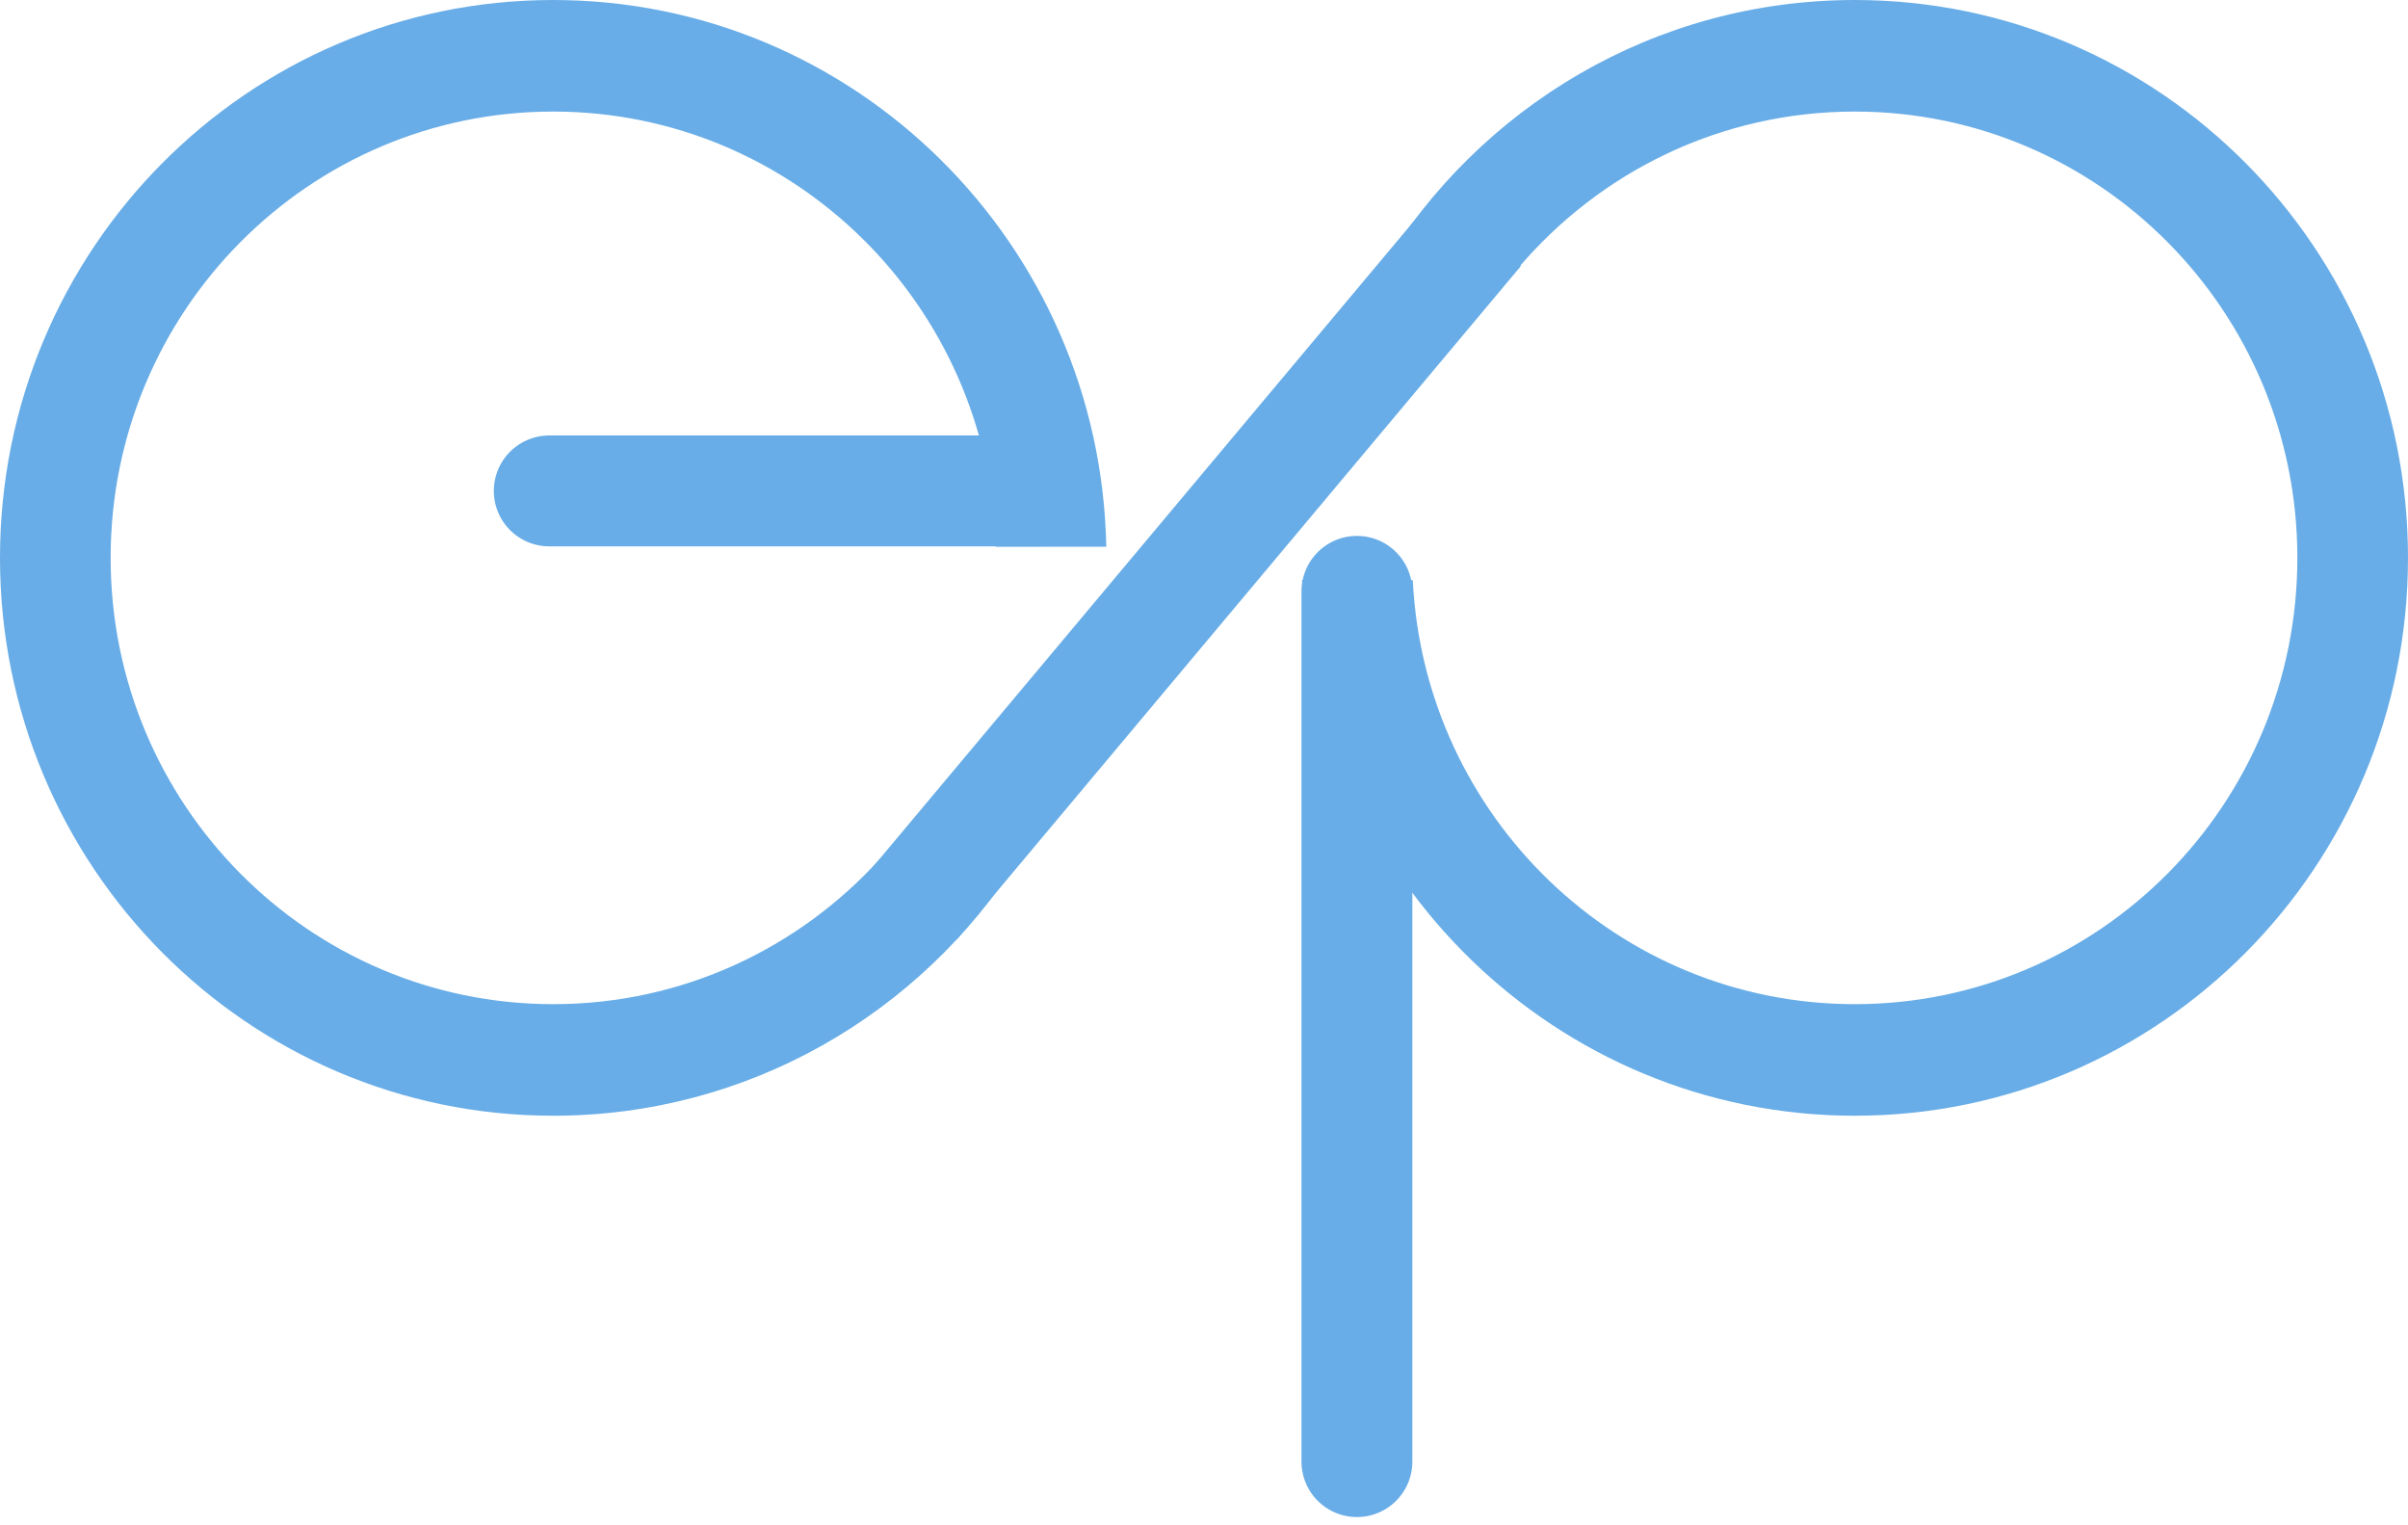
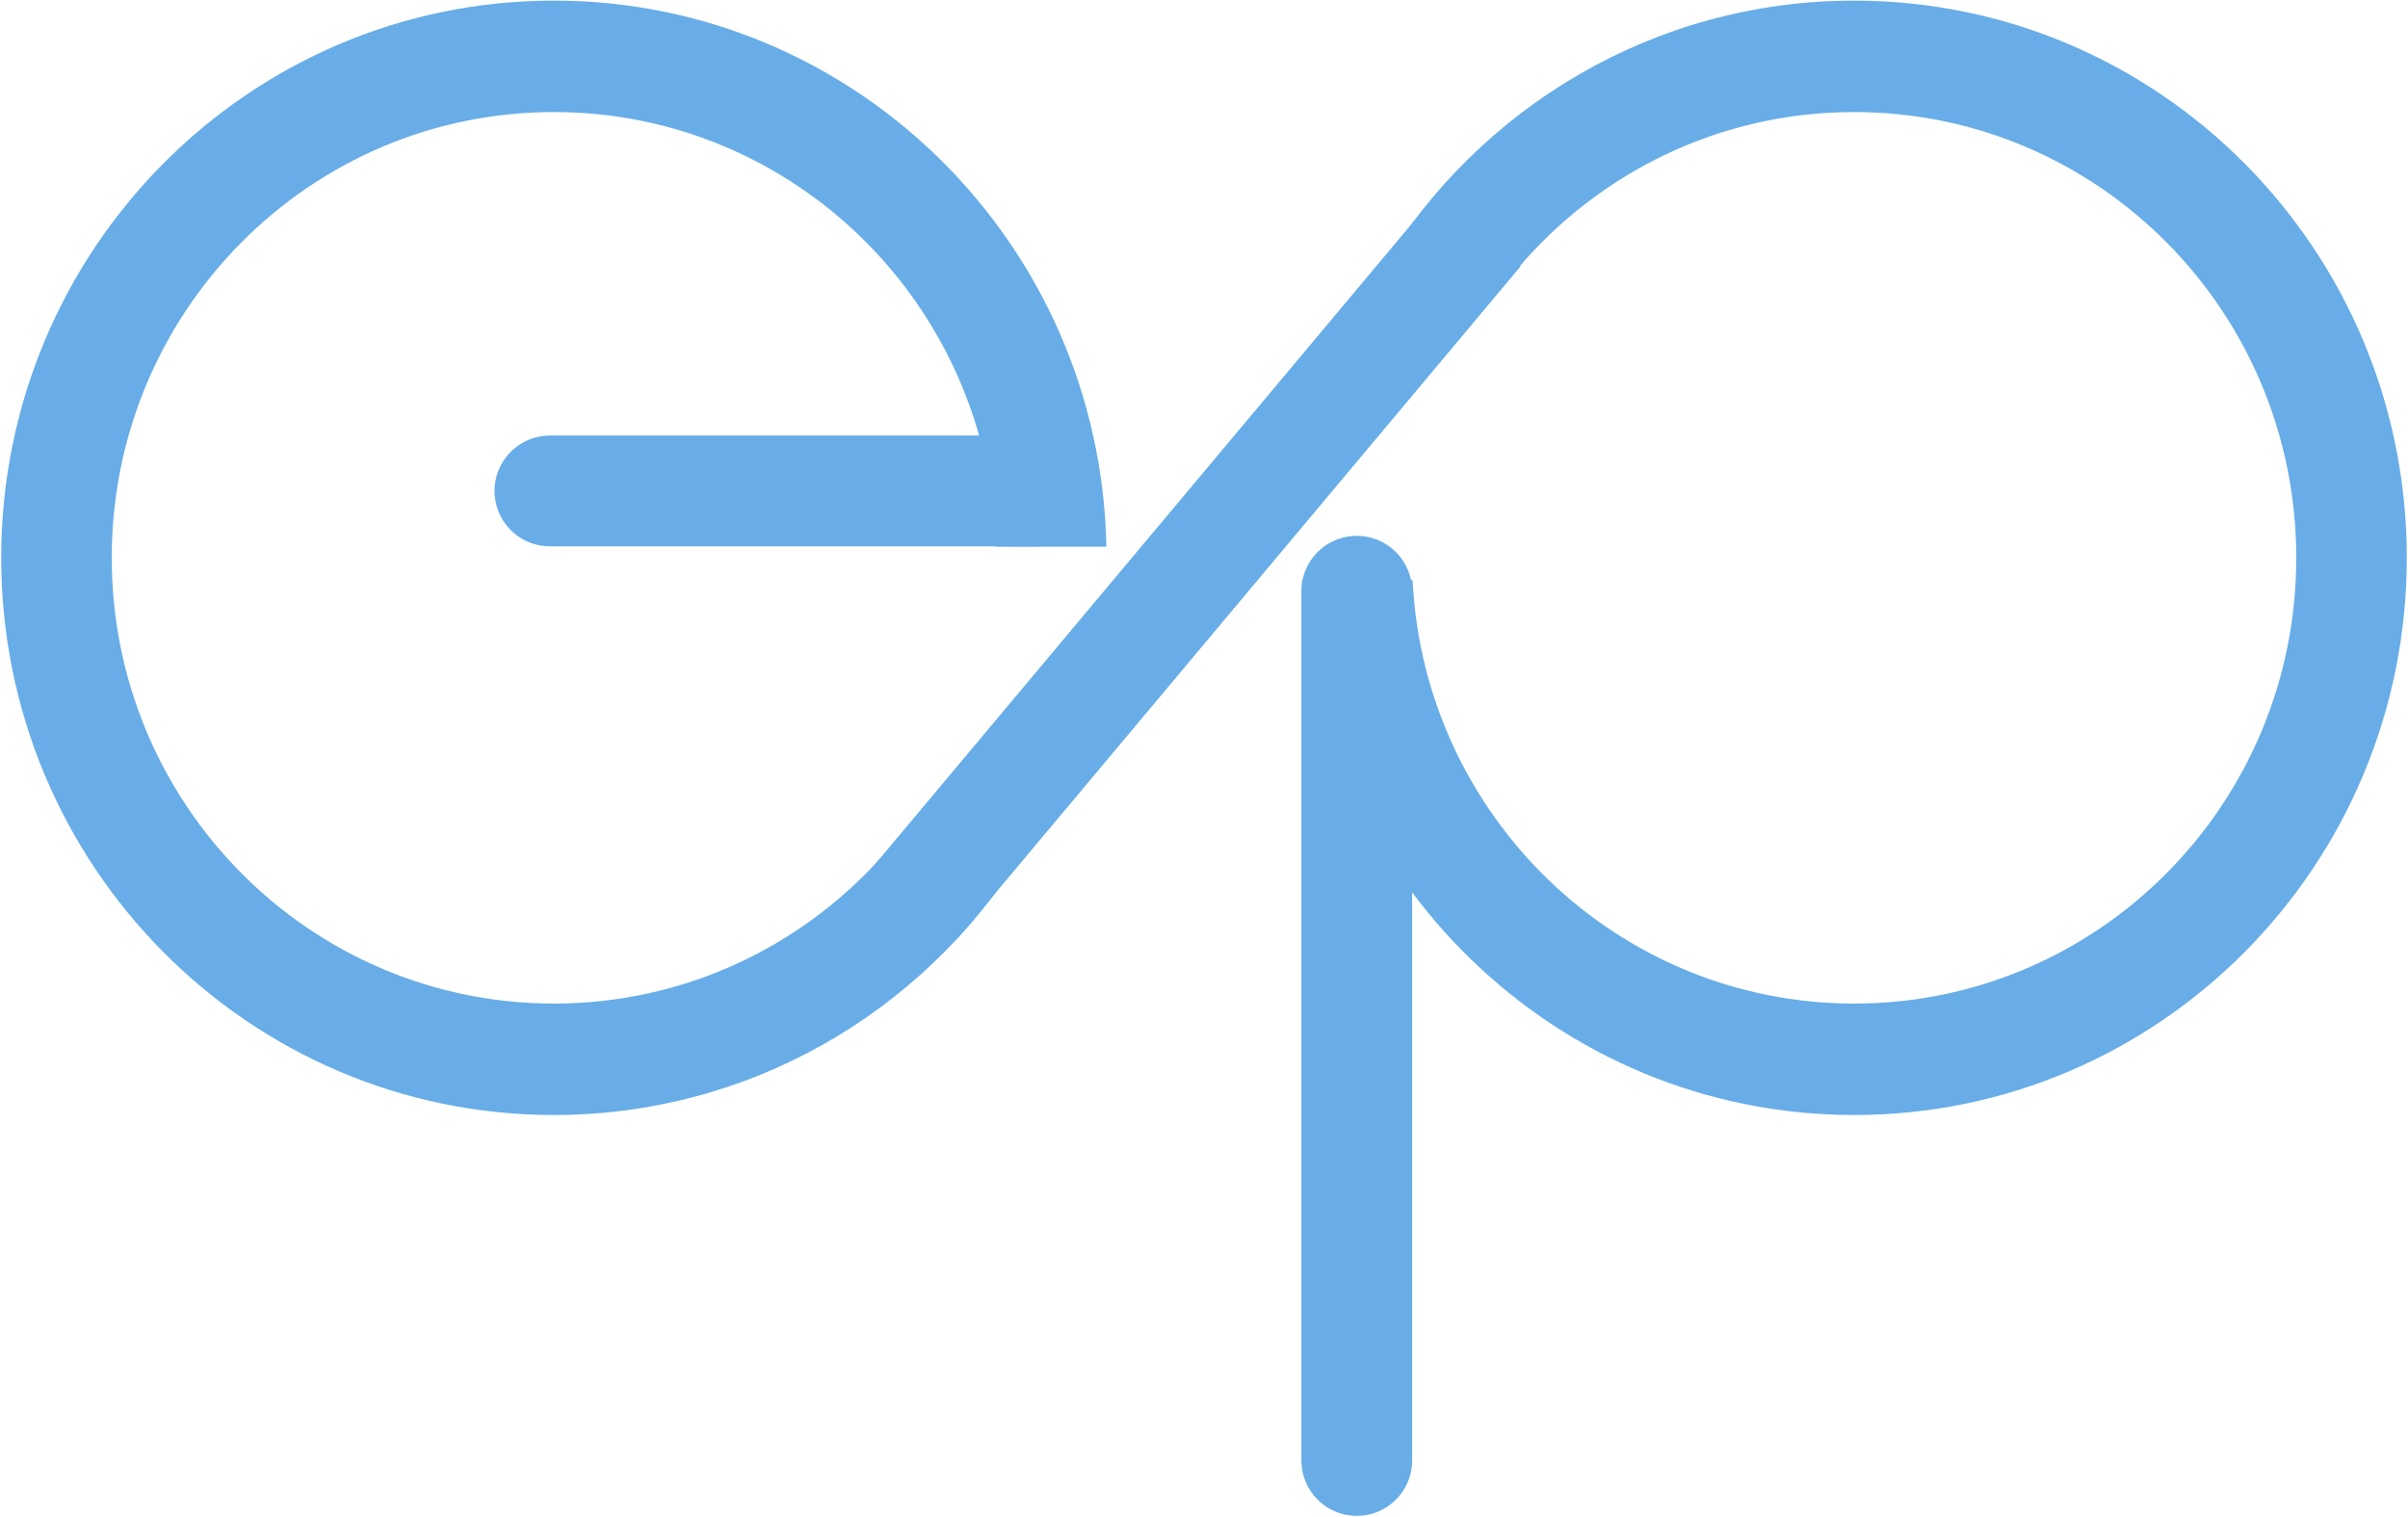
- <svg xmlns="http://www.w3.org/2000/svg" width="139px" height="88px" viewBox="0 0 139 88" version="1.1">
+ <svg xmlns="http://www.w3.org/2000/svg" width="910px" height="573px" viewBox="0 0 910 573" version="1.1">
  <g id="Page-1" stroke="none" stroke-width="1" fill="none" fill-rule="evenodd">
-     <g id="Artboard" transform="translate(-110, -38)">
-       <g id="Menu-Bar" transform="translate(110, 0)">
-         <g id="EP_logo" transform="translate(0, 38)">
-           <path d="M107.067,5.69774835e-14 C124.703,5.69774835e-14 139,14.415 139,32.197 C139,49.979 124.703,64.394 107.067,64.394 C89.859,64.394 75.83,50.67 75.159,33.485 L81.552,33.485 C82.218,47.112 93.386,57.955 107.067,57.955 C121.176,57.955 132.613,46.422 132.613,32.197 C132.613,17.971 121.176,6.439 107.067,6.439 C99.298,6.439 92.339,9.936 87.653,15.454 L79.786,15.454 C85.392,6.187 95.513,5.69774835e-14 107.067,5.69774835e-14 Z" id="Combined-Shape" fill="#68ADE7" fill-rule="nonzero" />
-           <path d="M31.927,0 C49.563,0 63.86,14.415 63.86,32.197 C63.86,49.979 49.563,64.394 31.927,64.394 C14.504,64.394 0.34,50.325 -4.08901607e-06,32.841 L6.388,32.841 C6.727,46.769 18.031,57.955 31.927,57.955 C46.036,57.955 57.473,46.422 57.473,32.197 C57.473,17.971 46.036,6.439 31.927,6.439 C24.464,6.439 17.749,9.666 13.078,14.81 L5.046,14.81 C10.725,5.901 20.643,0 31.927,0 Z" id="Combined-Shape" fill="#68ADE7" fill-rule="nonzero" transform="translate(31.92981, 32.19697) scale(-1, -1) translate(-31.92981, -32.19697) " />
-           <line x1="69.077" y1="58.077" x2="69.04" y2="7.387" id="Path-4" stroke="#68ADE7" stroke-width="6.4" transform="translate(69.05825, 32.73192) rotate(220) translate(-69.05825, -32.73192) " />
-           <line x1="59.974" y1="28.333" x2="31.705" y2="28.333" id="Path-5" stroke="#68ADE7" stroke-width="6.4" stroke-linecap="round" />
-           <line x1="78.327" y1="34.129" x2="78.327" y2="84.356" id="Path-6" stroke="#68ADE7" stroke-width="6.4" stroke-linecap="round" />
-         </g>
-       </g>
+     <g id="Group" transform="translate(0.454393, 0.229942)">
+       <path d="M700.24,0 C815.584,0 909.088,94.278 909.088,210.575 C909.088,326.872 815.584,421.149 700.24,421.149 C587.695,421.149 495.942,331.391 491.556,219 L533.367,218.997 C537.719,308.122 610.766,379.035 700.24,379.035 C792.515,379.035 867.318,303.613 867.318,210.575 C867.318,117.537 792.515,42.115 700.24,42.115 C649.428,42.115 603.913,64.985 573.27,101.073 L521.816,101.073 C558.484,40.464 624.675,0 700.24,0 Z" id="Path" fill="#68ADE7" fill-rule="nonzero" />
+       <path d="M208.807,0 C324.15,0 417.655,94.277 417.655,210.575 C417.655,326.872 324.15,421.149 208.807,421.149 C94.858,421.149 2.224,329.138 2.84217094e-14,214.784 L41.78,214.785 C43.996,305.877 117.928,379.034 208.807,379.034 C301.082,379.034 375.885,303.612 375.885,210.575 C375.885,117.537 301.082,42.115 208.807,42.115 C160,42.115 116.081,63.216 85.534,96.863 L32.999,96.86 C70.147,38.596 135.006,0 208.807,0 Z" id="Path" fill="#68ADE7" fill-rule="nonzero" transform="translate(208.8273, 210.5746) rotate(-180) translate(-208.8273, -210.5746) " />
+       <line x1="451.776" y1="379.83" x2="451.534" y2="48.318" id="Path" stroke="#68ADE7" stroke-width="41.856" transform="translate(451.6552, 214.0741) rotate(-139.9978) translate(-451.6552, -214.0741) " />
+       <line x1="392.24" y1="185.306" x2="207.359" y2="185.306" id="Path" stroke="#68ADE7" stroke-width="41.857" stroke-linecap="round" />
+       <line x1="512.277" y1="223.209" x2="512.277" y2="551.706" id="Path" stroke="#68ADE7" stroke-width="41.857" stroke-linecap="round" />
    </g>
  </g>
</svg>
